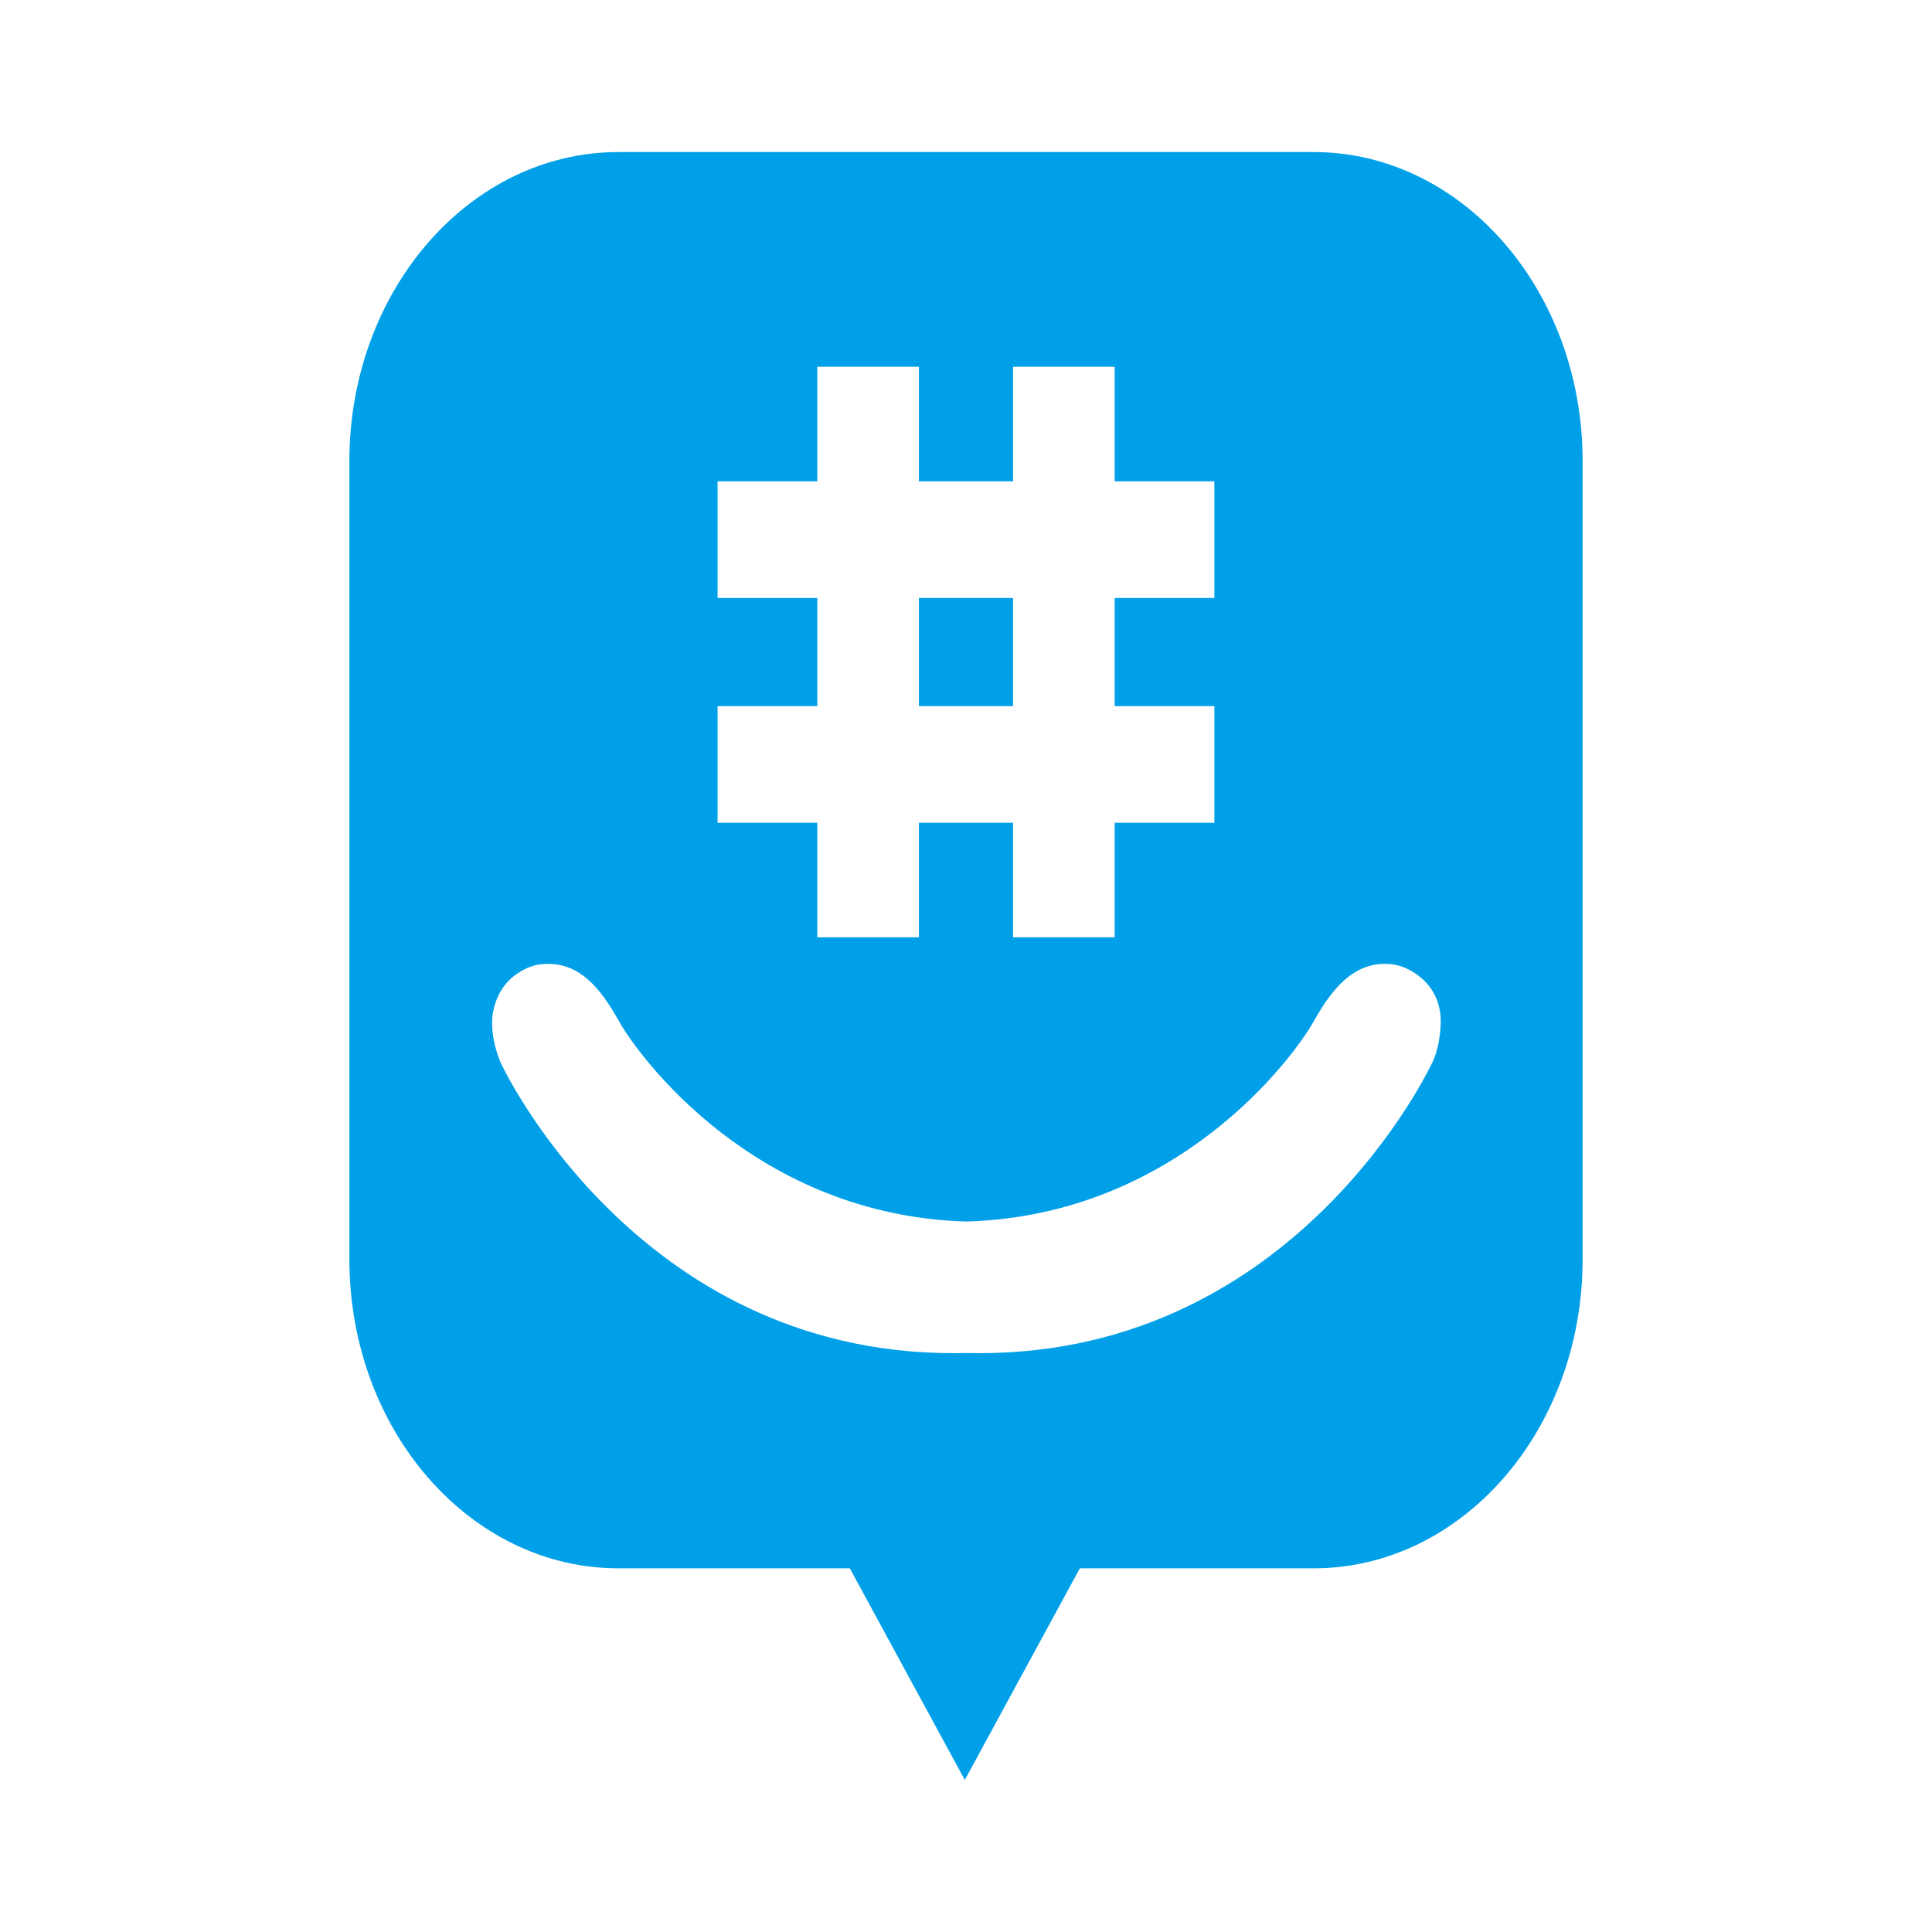
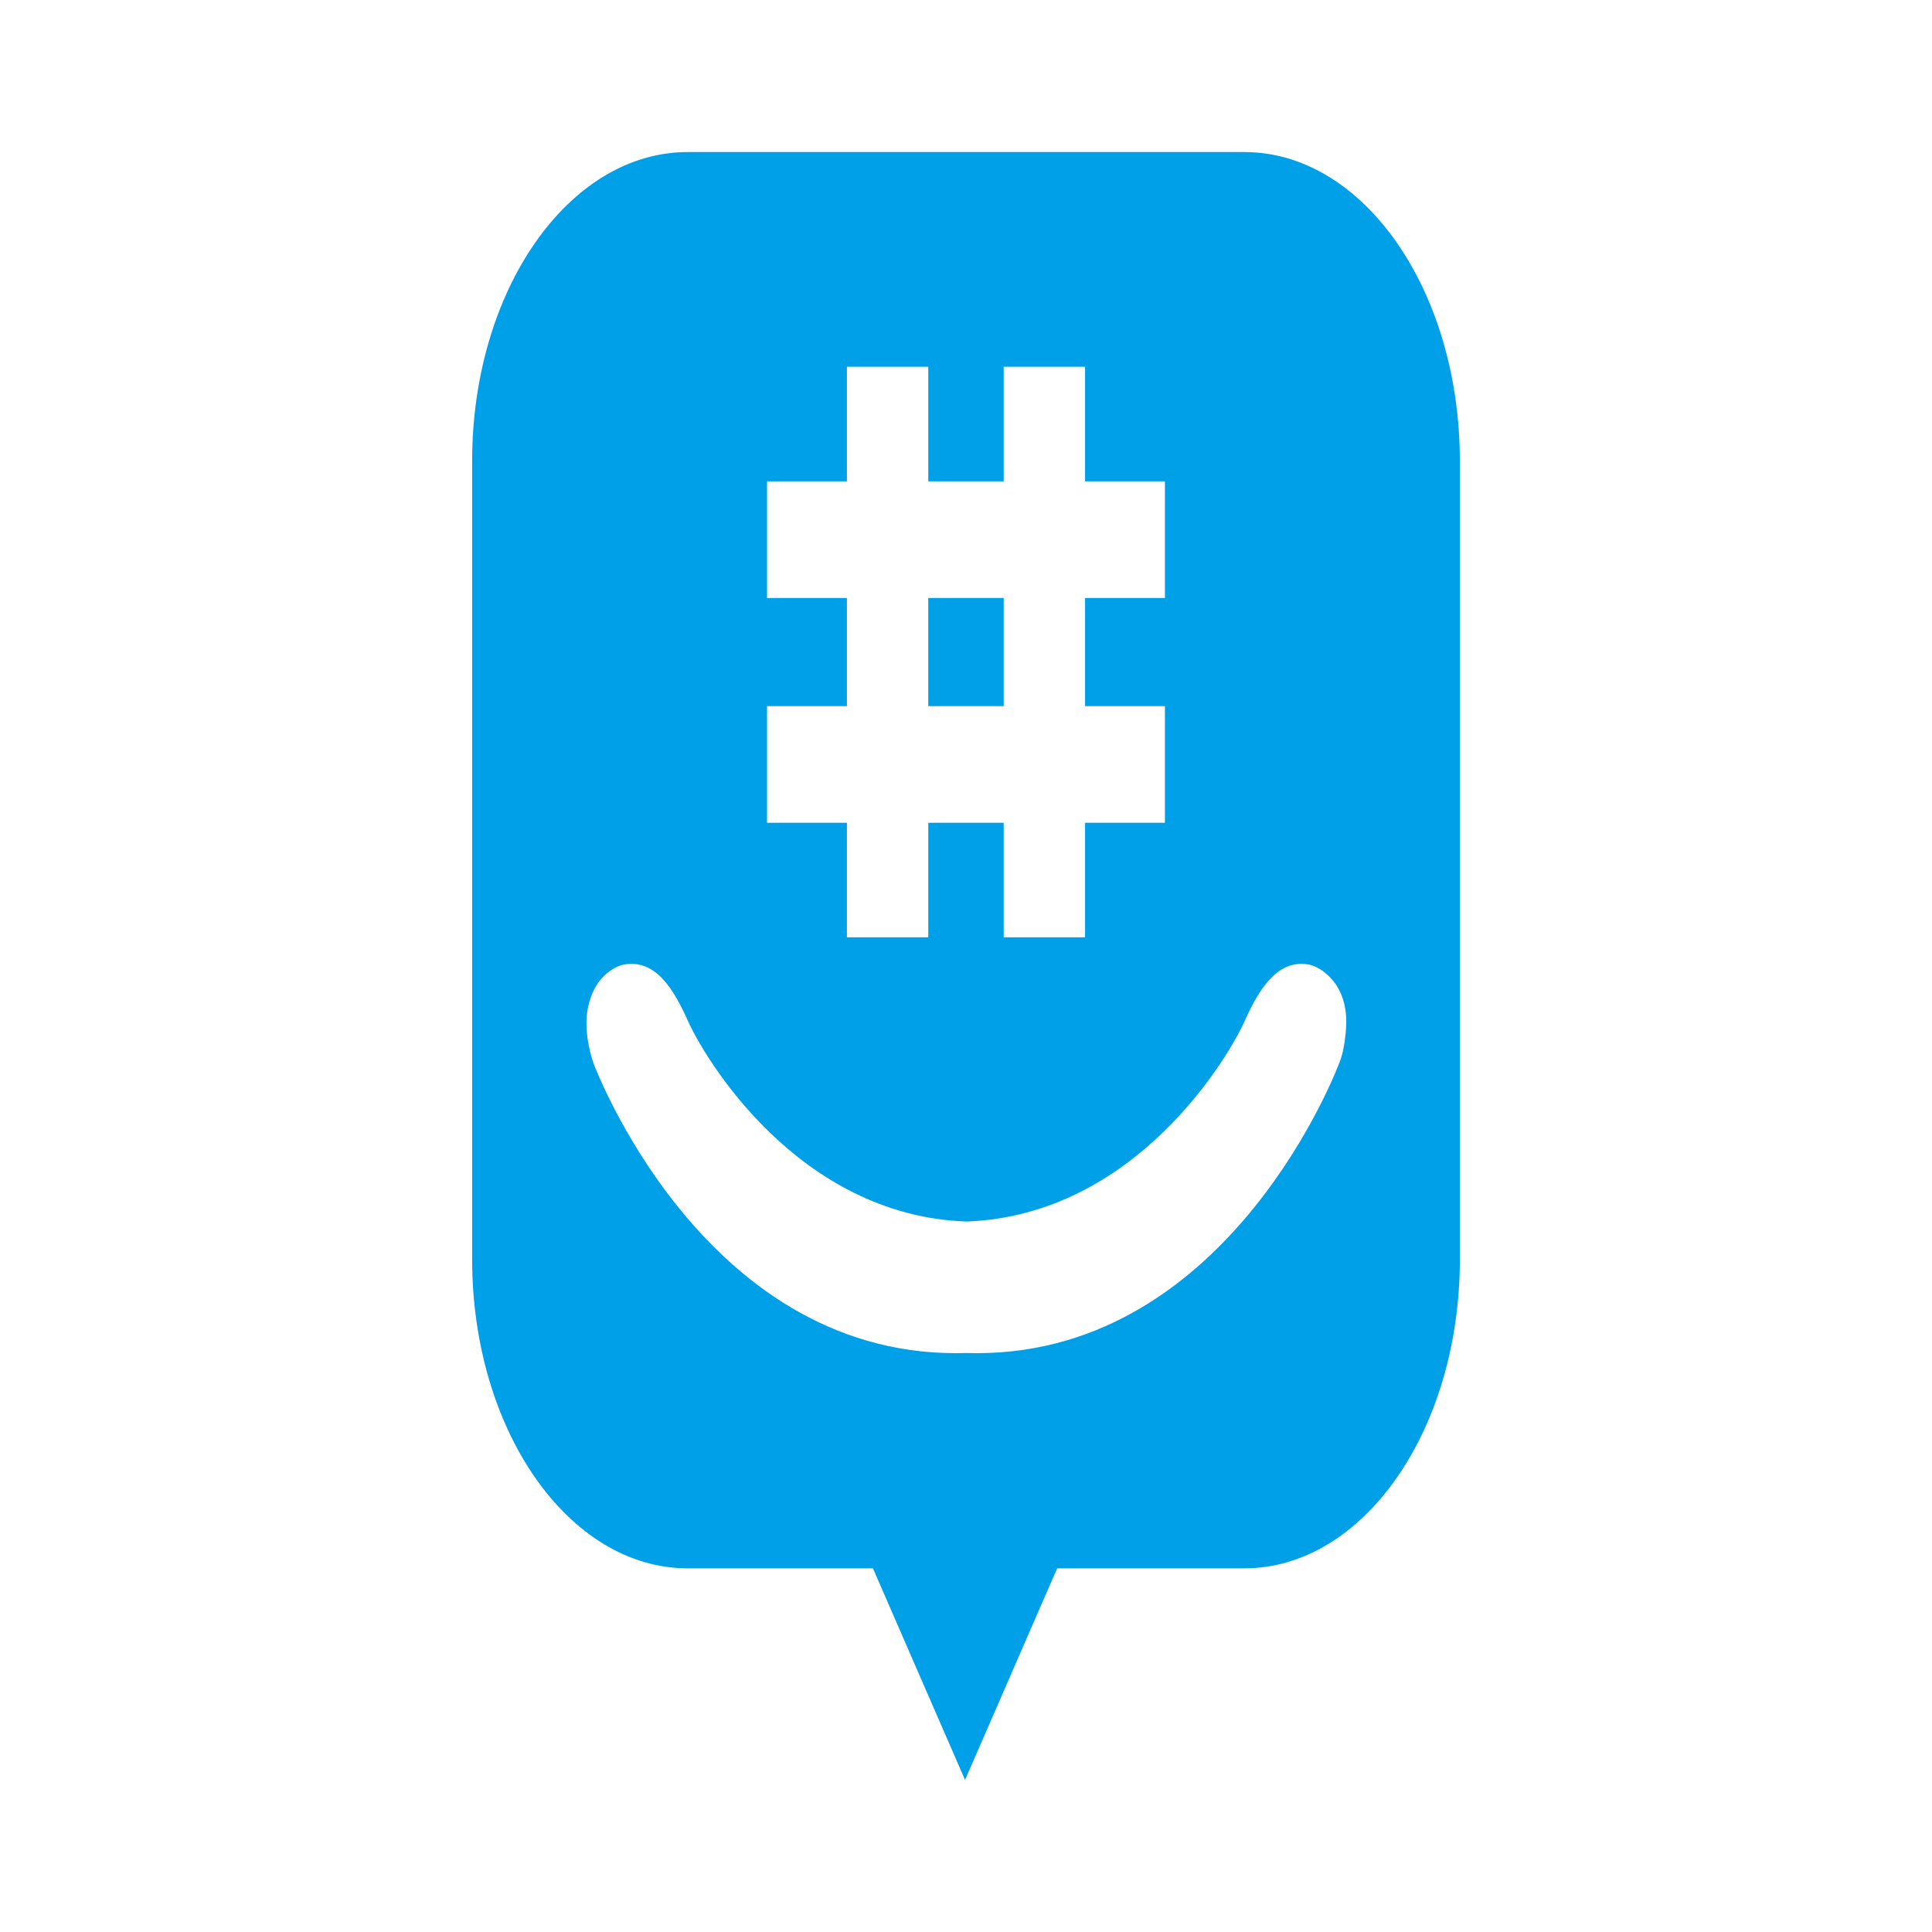
- <svg xmlns="http://www.w3.org/2000/svg" version="1.1" id="_x30_2" x="0px" y="0px" width="1008px" height="1008px" viewBox="0 0 1008 1008" style="enable-background:new 0 0 1008 1008;" xml:space="preserve">
+ <svg xmlns="http://www.w3.org/2000/svg" version="1.1" id="_x30_3" x="0px" y="0px" width="1008px" height="1008px" viewBox="0 0 1008 1008" style="enable-background:new 0 0 1008 1008;" xml:space="preserve">
  <g>
-     <rect x="479.425" y="311.987" style="fill:#00A0E9;" width="49.136" height="56.438" />
-     <path style="fill:#00A0E9;" d="M685.319,79.333H322.676c-77.536,0-140.386,72.186-140.386,161.224v416.477   c0,89.035,62.85,161.221,140.386,161.221h120.701l59.999,110.414l60.012-110.414h121.932c77.53,0,140.391-72.186,140.391-161.221   V240.556C825.71,151.518,762.85,79.333,685.319,79.333z M374.39,368.424h52.036v-56.438H374.39v-60.858h52.036v-59.758h52.999   v59.758h49.136v-59.758h52.997v59.758h52.027v60.858h-52.027v56.438h52.027v60.854h-52.027v59.76h-52.997v-59.76h-49.136v59.76   h-52.999v-59.76H374.39V368.424z M747.103,554.68c0,0-69.959,151.32-236.067,151.32c-2.3,0-4.57-0.033-6.83-0.08   c-2.256,0.047-4.527,0.08-6.825,0.08c-166.105,0-236.064-151.32-236.064-151.32s-4.528-9.854-4.528-20.477   c-0.285-7.666,2.979-18.656,11.547-25.129c4.764-3.596,9.268-5.376,13.444-5.932c20.001-2.437,31.593,12.52,41.125,29.6   c10.527,18.846,71.259,101.418,181.301,104.578c110.048-3.16,170.782-85.732,181.306-104.578   c9.533-17.08,21.544-32.062,41.128-29.6c4.176,0.556,8.683,2.336,13.442,5.932c8.571,6.473,11.906,15.592,11.605,25.121   C751.016,548.217,747.103,554.68,747.103,554.68z" />
+     <rect x="484.317" y="311.987" style="fill:#00A0E9;" width="39.354" height="56.438" />
+     <path style="fill:#00A0E9;" d="M649.223,79.333H358.773c-62.101,0-112.438,72.186-112.438,161.224v416.477   c0,89.035,50.338,161.221,112.438,161.221h96.672L503.5,928.668l48.065-110.414h97.657c62.097,0,112.442-72.186,112.442-161.221   V240.556C761.665,151.518,711.319,79.333,649.223,79.333z M400.193,368.424h41.676v-56.438h-41.676v-60.858h41.676v-59.758h42.448   v59.758h39.354v-59.758h42.446v59.758h41.671v60.858h-41.671v56.438h41.671v60.854h-41.671v59.76h-42.446v-59.76h-39.354v59.76   h-42.448v-59.76h-41.676V368.424z M698.707,554.68c0,0-56.031,151.32-189.073,151.32c-1.841,0-3.658-0.033-5.47-0.08   c-1.807,0.047-3.626,0.08-5.466,0.08c-133.037,0-189.069-151.32-189.069-151.32s-3.626-9.854-3.626-20.477   c-0.229-7.666,2.386-18.656,9.247-25.129c3.816-3.596,7.424-5.376,10.769-5.932c16.02-2.437,25.304,12.52,32.938,29.6   c8.432,18.846,57.073,101.418,145.208,104.578c88.141-3.16,136.784-85.732,145.212-104.578c7.636-17.08,17.256-32.062,32.941-29.6   c3.345,0.556,6.954,2.336,10.766,5.932c6.865,6.473,9.536,15.592,9.296,25.121C701.841,548.217,698.707,554.68,698.707,554.68z" />
  </g>
</svg>
